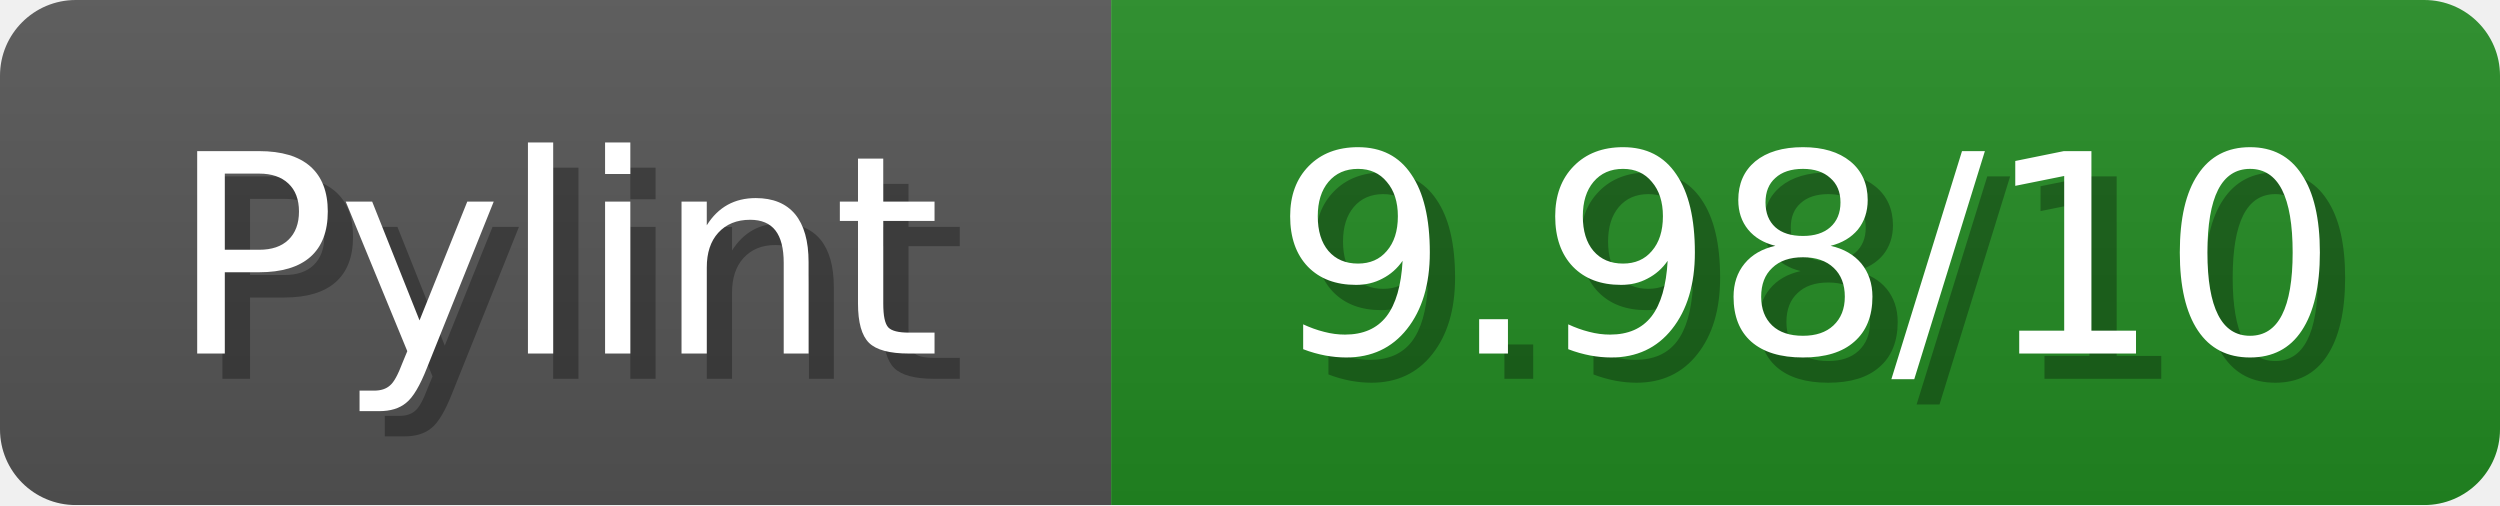
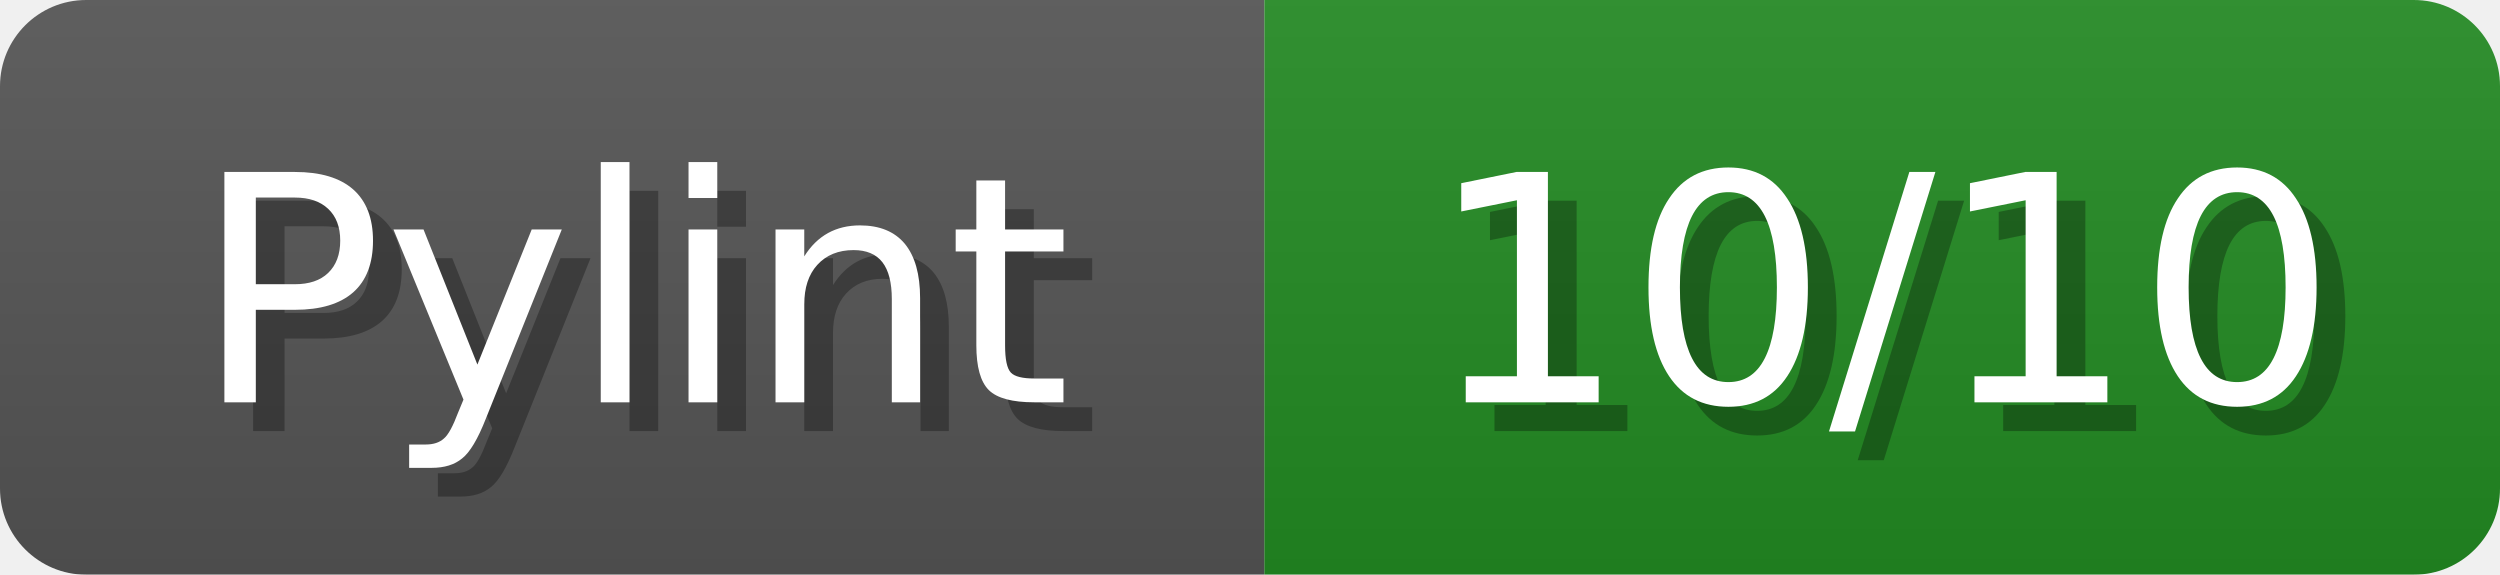
- <svg xmlns="http://www.w3.org/2000/svg" width="99" height="20">
+ <svg xmlns="http://www.w3.org/2000/svg" width="87" height="20">
  <linearGradient id="b" x2="0" y2="100%">
    <stop offset="0" stop-color="#bbb" stop-opacity=".1" />
    <stop offset="1" stop-opacity=".1" />
  </linearGradient>
  <mask id="anybadge_1">
-     <rect width="99" height="20" rx="3" fill="#fff" />
+     <rect width="87" height="20" rx="3" fill="#fff" />
  </mask>
  <g mask="url(#anybadge_1)">
    <path fill="#555" d="M0 0h44v20H0z" />
-     <path fill="#228B22" d="M44 0h55v20H44z" />
-     <path fill="url(#b)" d="M0 0h99v20H0z" />
+     <path fill="#228B22" d="M44 0h43v20H44z" />
+     <path fill="url(#b)" d="M0 0h87v20H0z" />
  </g>
  <g fill="#fff" text-anchor="middle" font-family="DejaVu Sans,Verdana,Geneva,sans-serif" font-size="11">
    <text x="23.0" y="15" fill="#010101" fill-opacity=".3">Pylint</text>
    <text x="22.0" y="14">Pylint</text>
  </g>
  <g fill="#fff" text-anchor="middle" font-family="DejaVu Sans,Verdana,Geneva,sans-serif" font-size="11">
-     <text x="72.5" y="15" fill="#010101" fill-opacity=".3">9.98/10</text>
-     <text x="71.5" y="14">9.98/10</text>
+     <text x="66.5" y="15" fill="#010101" fill-opacity=".3">10/10</text>
+     <text x="65.5" y="14">10/10</text>
  </g>
</svg>
